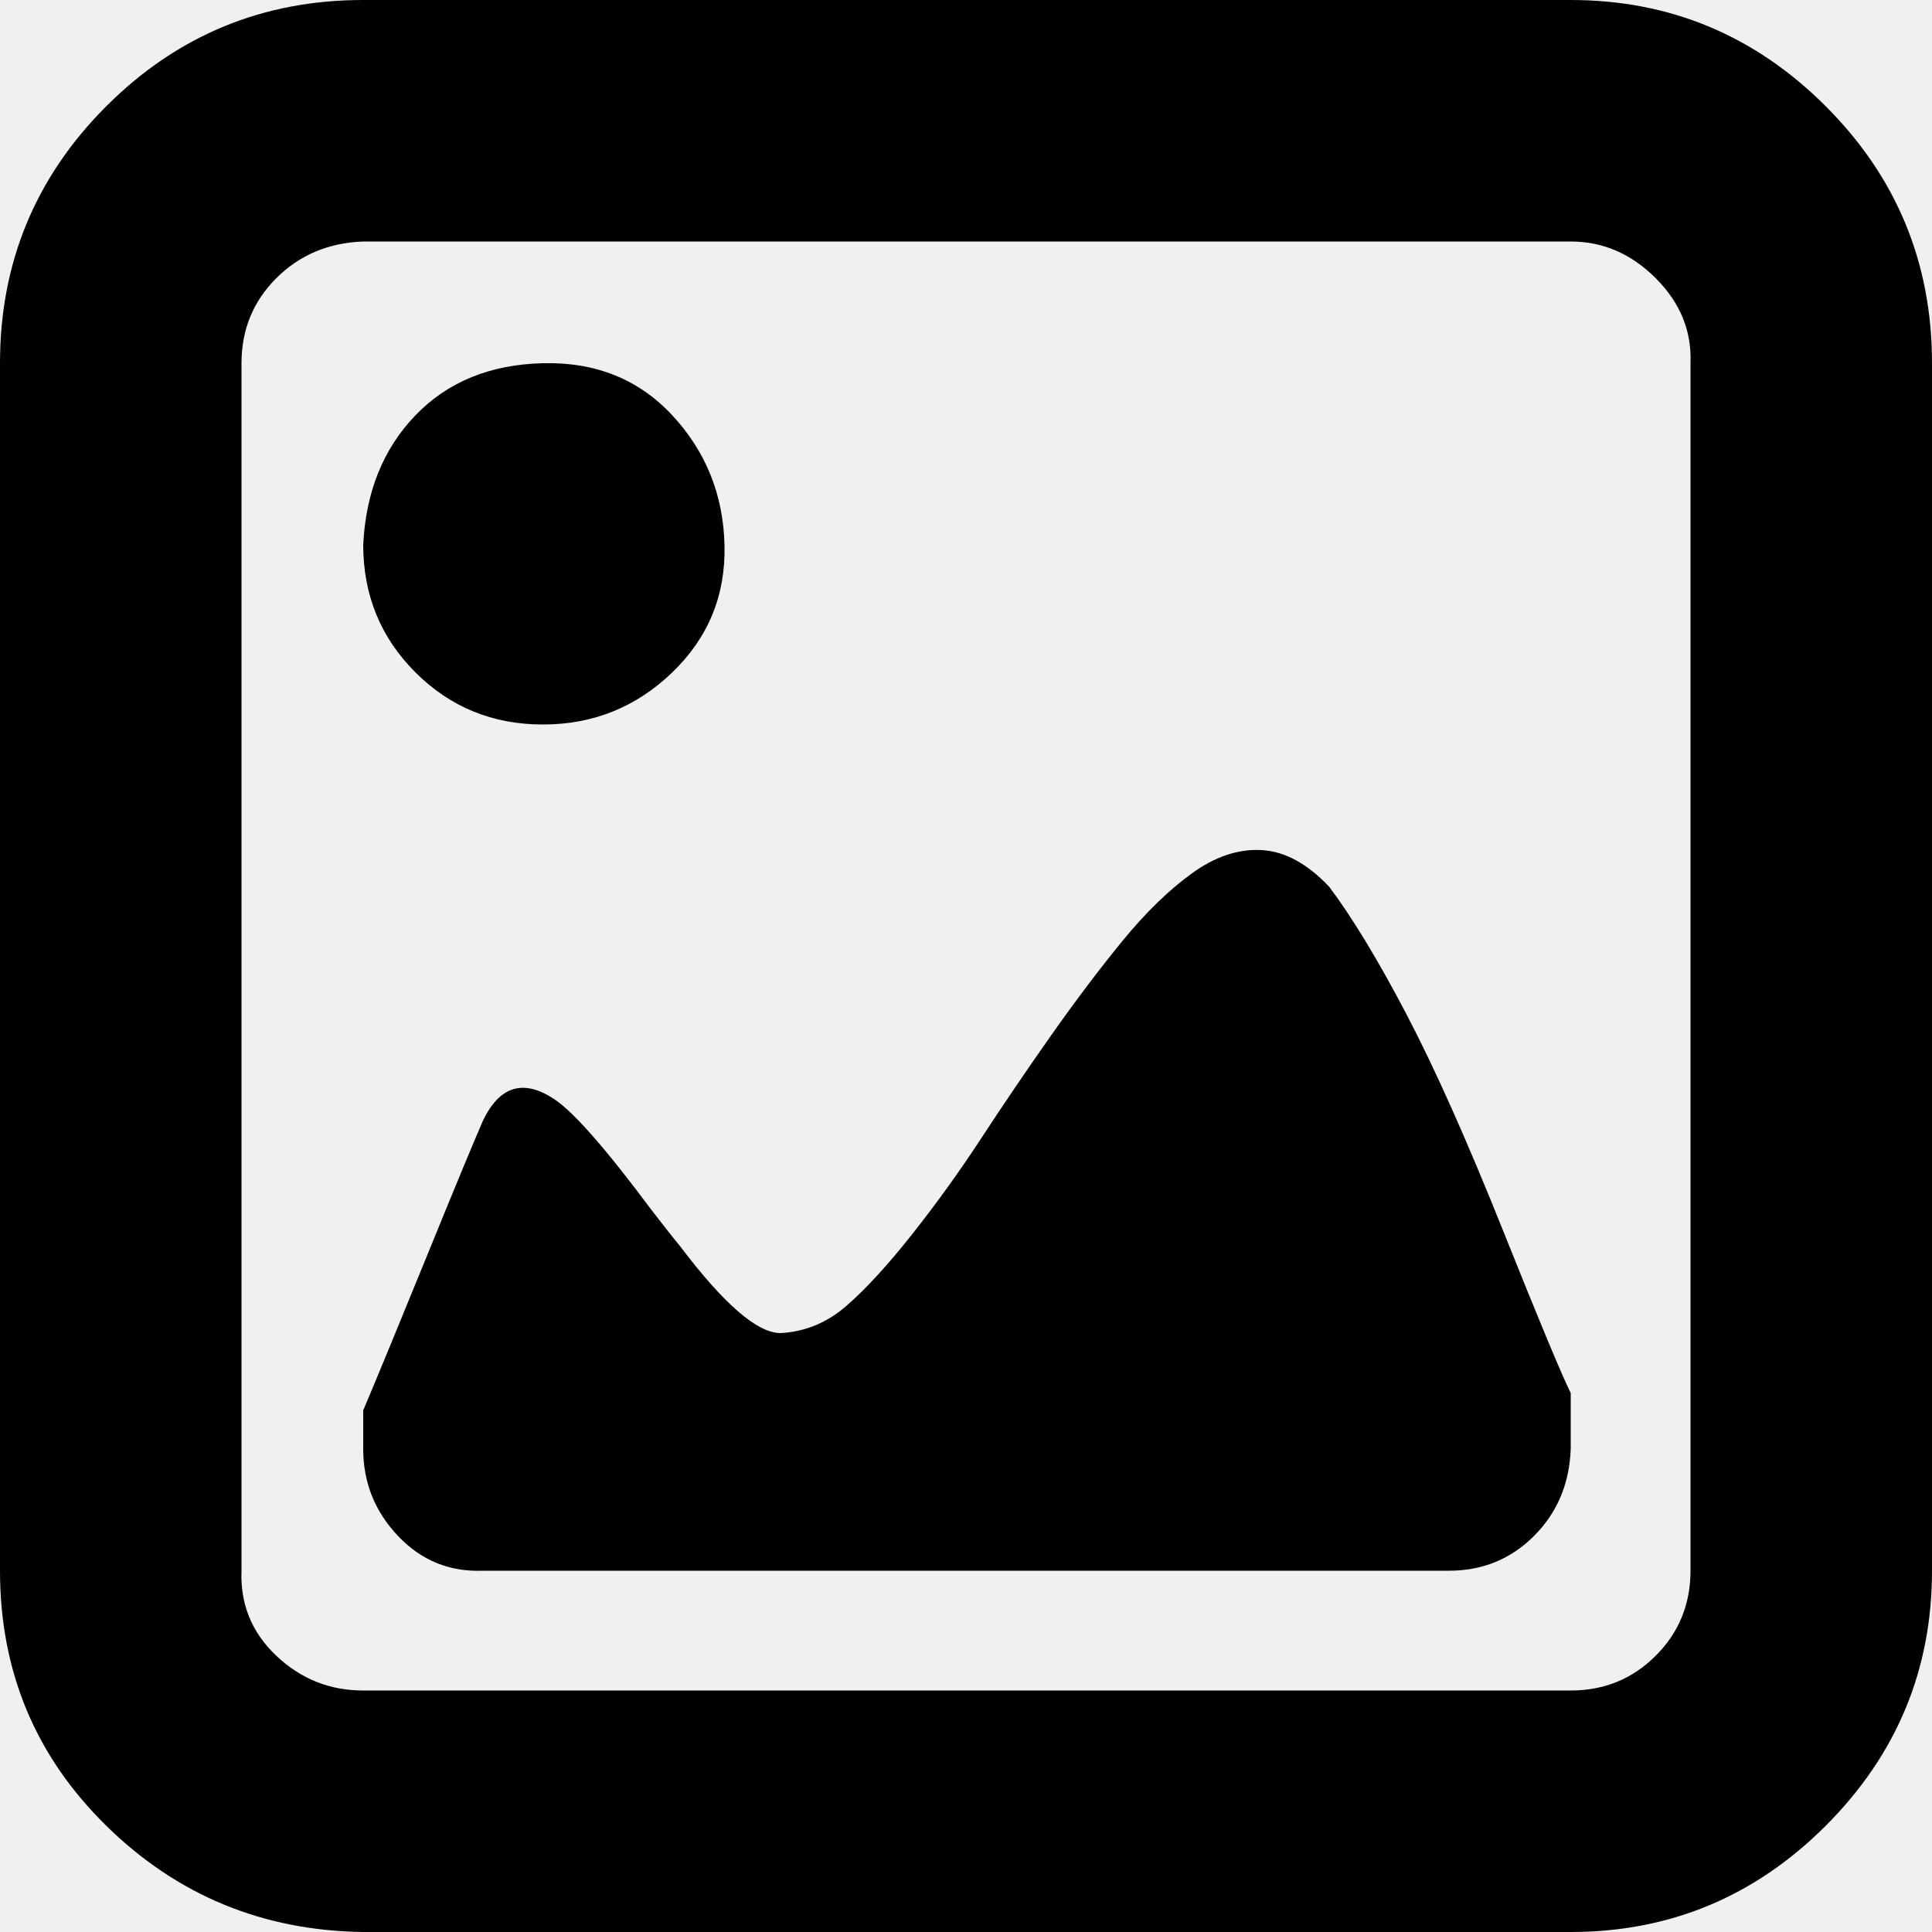
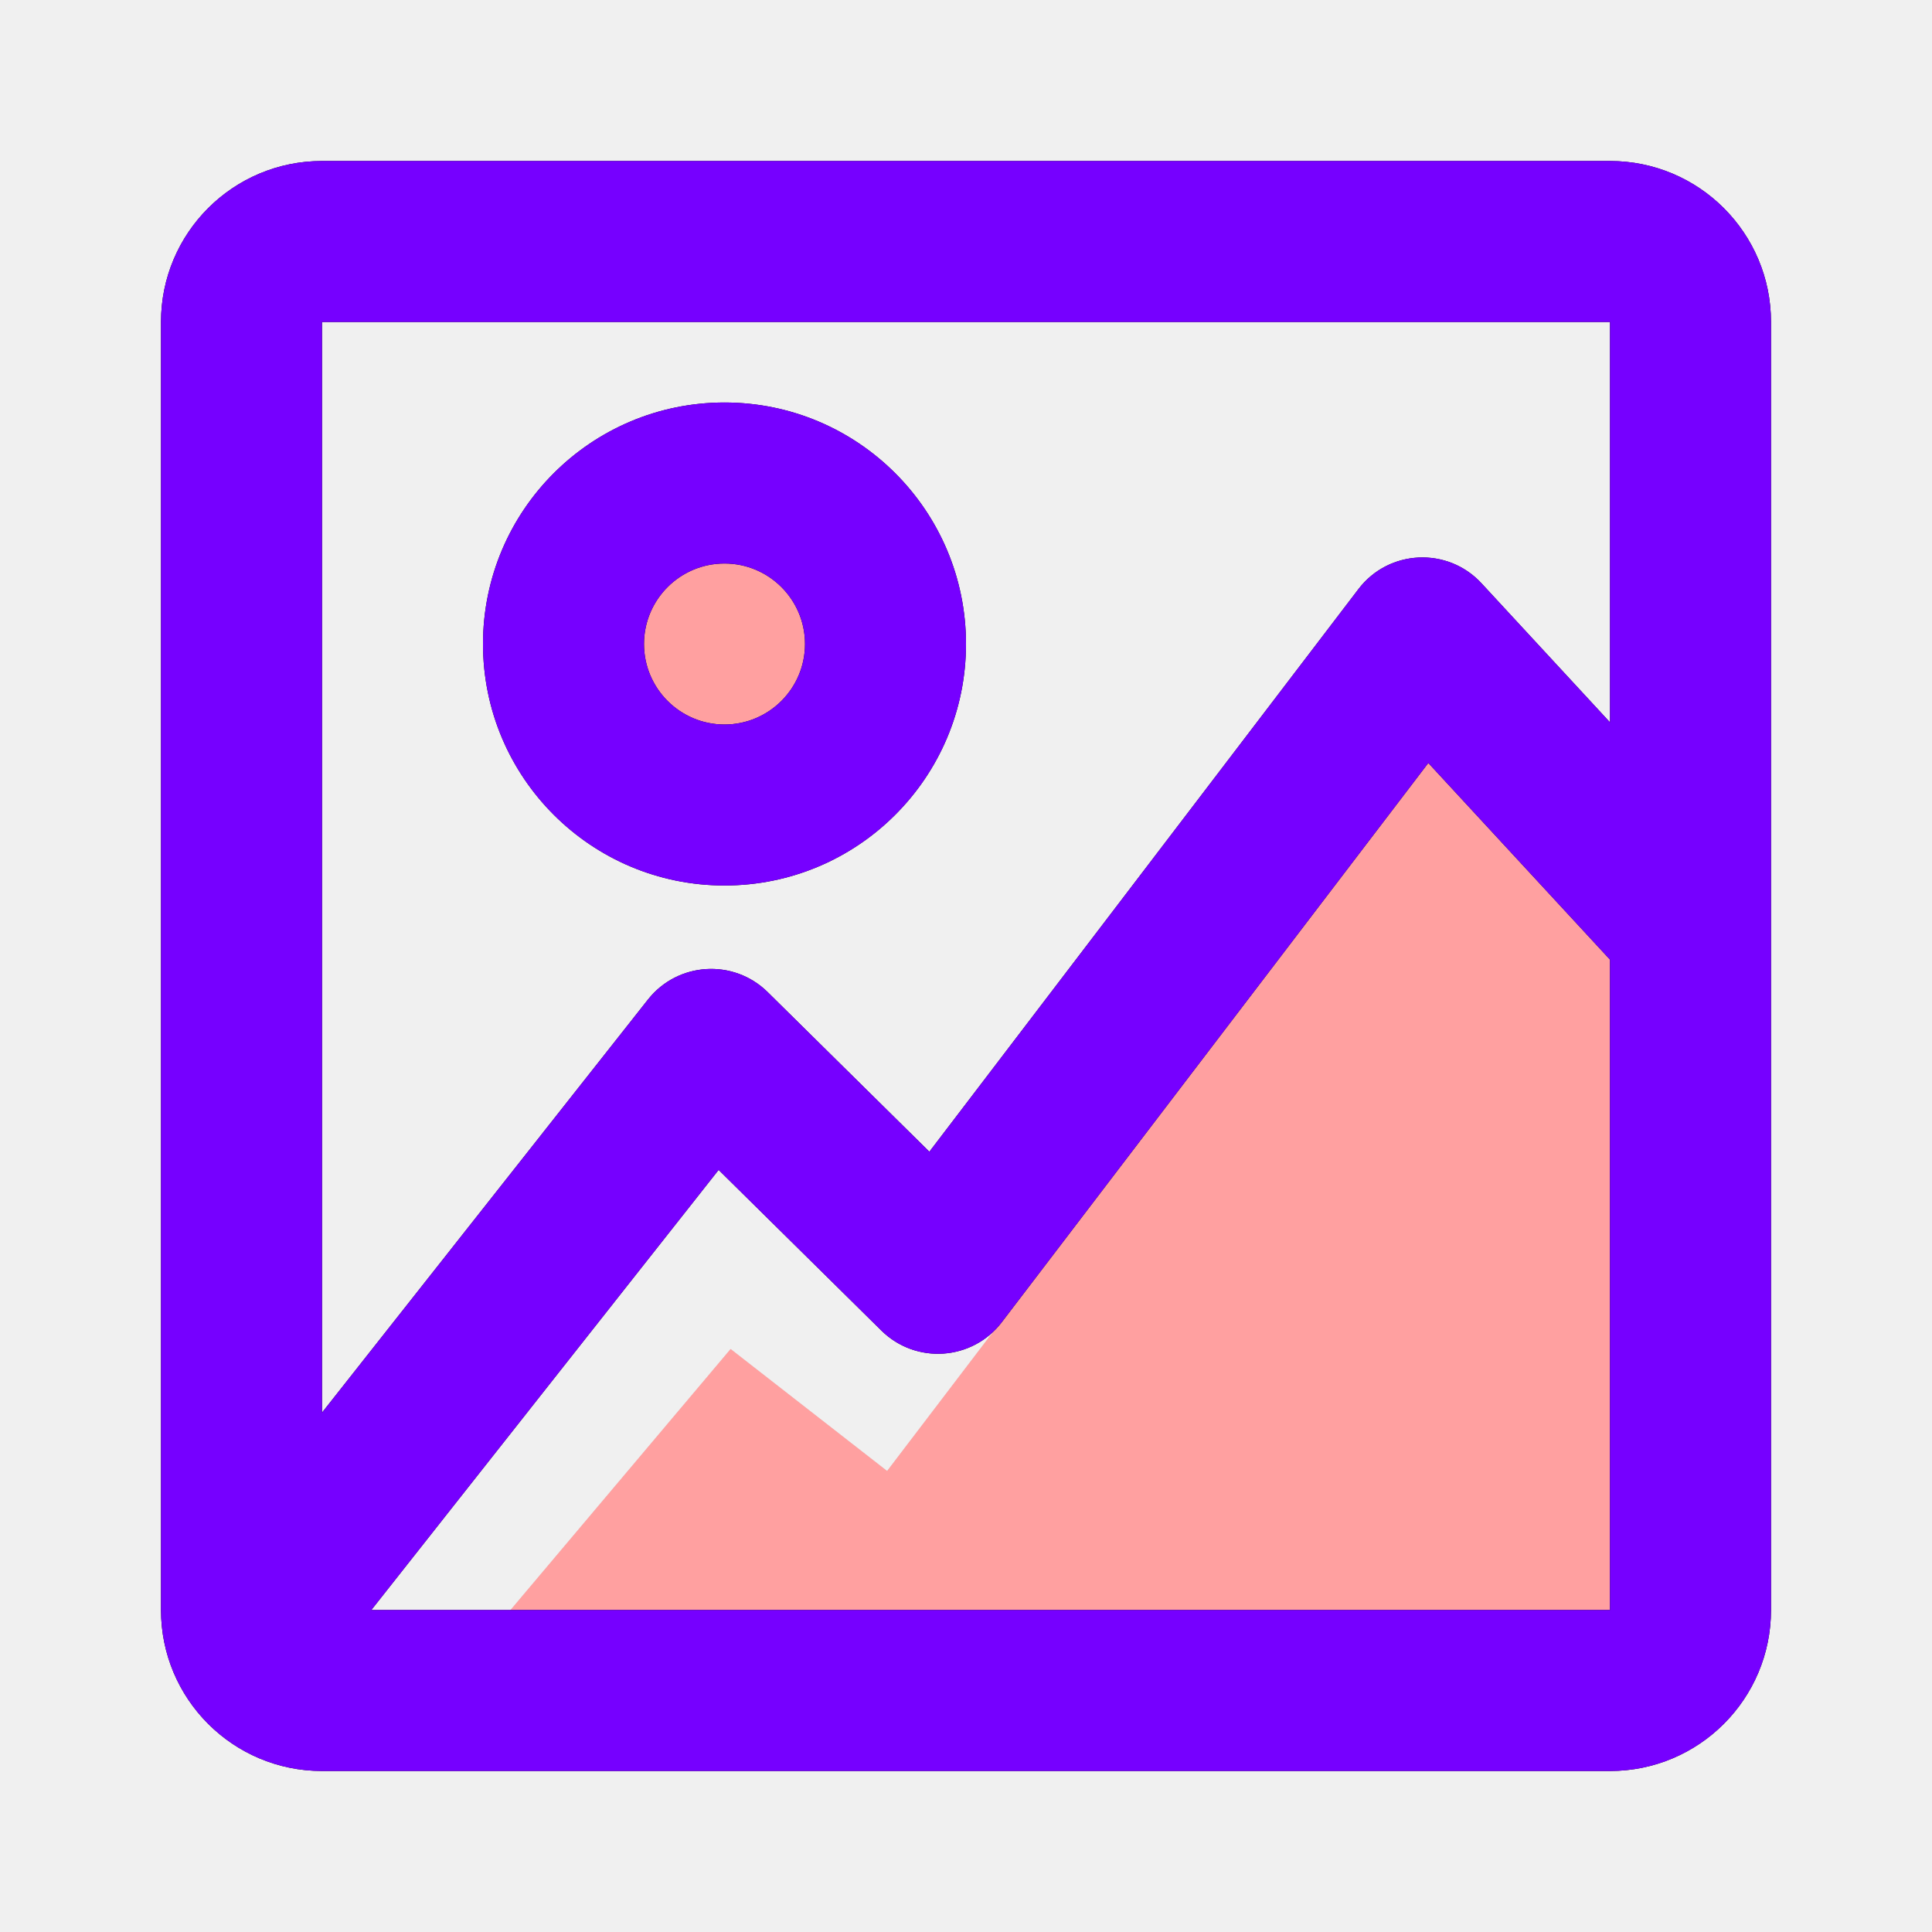
- <svg xmlns="http://www.w3.org/2000/svg" fill="#000000" width="800px" height="800px" viewBox="0 0 32 32" version="1.1">
-   <path d="M0 26.016q0 2.496 1.76 4.224t4.256 1.76h20q2.464 0 4.224-1.76t1.76-4.224v-20q0-2.496-1.76-4.256t-4.224-1.76h-20q-2.496 0-4.256 1.76t-1.76 4.256v20zM4 26.016v-20q0-0.832 0.576-1.408t1.44-0.608h20q0.8 0 1.408 0.608t0.576 1.408v20q0 0.832-0.576 1.408t-1.408 0.576h-20q-0.832 0-1.44-0.576t-0.576-1.408zM6.016 24q0 0.832 0.576 1.44t1.408 0.576h16q0.832 0 1.408-0.576t0.608-1.44v-0.928q-0.224-0.448-1.12-2.688t-1.6-3.584-1.28-2.112q-0.544-0.576-1.12-0.608t-1.152 0.384-1.152 1.12-1.184 1.568-1.152 1.696-1.152 1.6-1.088 1.184-1.088 0.448q-0.576 0-1.664-1.44-0.16-0.192-0.48-0.608-1.12-1.504-1.6-1.824-0.768-0.512-1.184 0.352-0.224 0.512-0.928 2.24t-1.056 2.56v0.64zM6.016 9.024q0 1.248 0.864 2.112t2.112 0.864 2.144-0.864 0.864-2.112-0.864-2.144-2.144-0.864-2.112 0.864-0.864 2.144z" />
+ <svg xmlns="http://www.w3.org/2000/svg" xmlns:xlink="http://www.w3.org/1999/xlink" class="mr-1 h-7 w-7" viewBox="0 0 24 24" fill="#000000">
+   <g id="SVGRepo_bgCarrier" stroke-width="0" />
+   <g id="SVGRepo_tracerCarrier" stroke-linecap="round" stroke-linejoin="round" />
+   <g id="SVGRepo_iconCarrier">
+     <defs>
+       <path id="image-a" d="M4,4 C2.895,4 2,3.105 2,2 C2,0.895 2.895,0 4,0 C5.105,0 6,0.895 6,2 C6,3.105 5.105,4 4,4 Z M0.498,15 L4.076,10.758 L6.02,12.273 L13.449,2.519 L16,5.457 L16,15 L0.498,15 Z" />
+       <path id="image-c" d="M18,6.973 L18,2 L2,2 L2,15.548 L6.049,10.417 C6.418,9.949 7.112,9.906 7.536,10.324 L9.545,12.307 L14.875,5.318 C15.251,4.824 15.983,4.79 16.404,5.246 L18,6.973 Z M18,9.921 L15.743,7.478 L10.446,14.423 C10.081,14.903 9.378,14.952 8.949,14.529 L6.927,12.533 L2.613,18 L18,18 L18,9.921 Z M2,0 L18,0 C19.105,0 20,0.895 20,2 L20,18 C20,19.105 19.105,20 18,20 L2,20 C0.895,20 0,19.105 0,18 L0,2 C0,0.895 0.895,0 2,0 Z M7,9 C5.343,9 4,7.657 4,6 C4,4.343 5.343,3 7,3 C8.657,3 10,4.343 10,6 C10,7.657 8.657,9 7,9 Z M7,7 C7.552,7 8,6.552 8,6 C8,5.448 7.552,5 7,5 C6.448,5 6,5.448 6,6 C6,6.552 6.448,7 7,7 Z" />
+     </defs>
+     <g fill="none" fill-rule="evenodd" transform="translate(2 2)">
+       <g transform="translate(3 4)">
+         <mask id="image-b" fill="#ffffff">
+           <use xlink:href="#image-a" />
+         </mask>
+         <use fill="#D8D8D8" xlink:href="#image-a" />
+         <g fill="#FFA0A0" mask="url(#image-b)">
+           <rect width="24" height="24" transform="translate(-5 -6)" />
+         </g>
+       </g>
+       <mask id="image-d" fill="#ffffff">
+         <use xlink:href="#image-c" />
+       </mask>
+       <use fill="#000000" fill-rule="nonzero" xlink:href="#image-c" />
+       <g fill="#7600FF" mask="url(#image-d)">
+         <rect width="24" height="24" transform="translate(-2 -2)" />
+       </g>
+     </g>
+   </g>
</svg>
